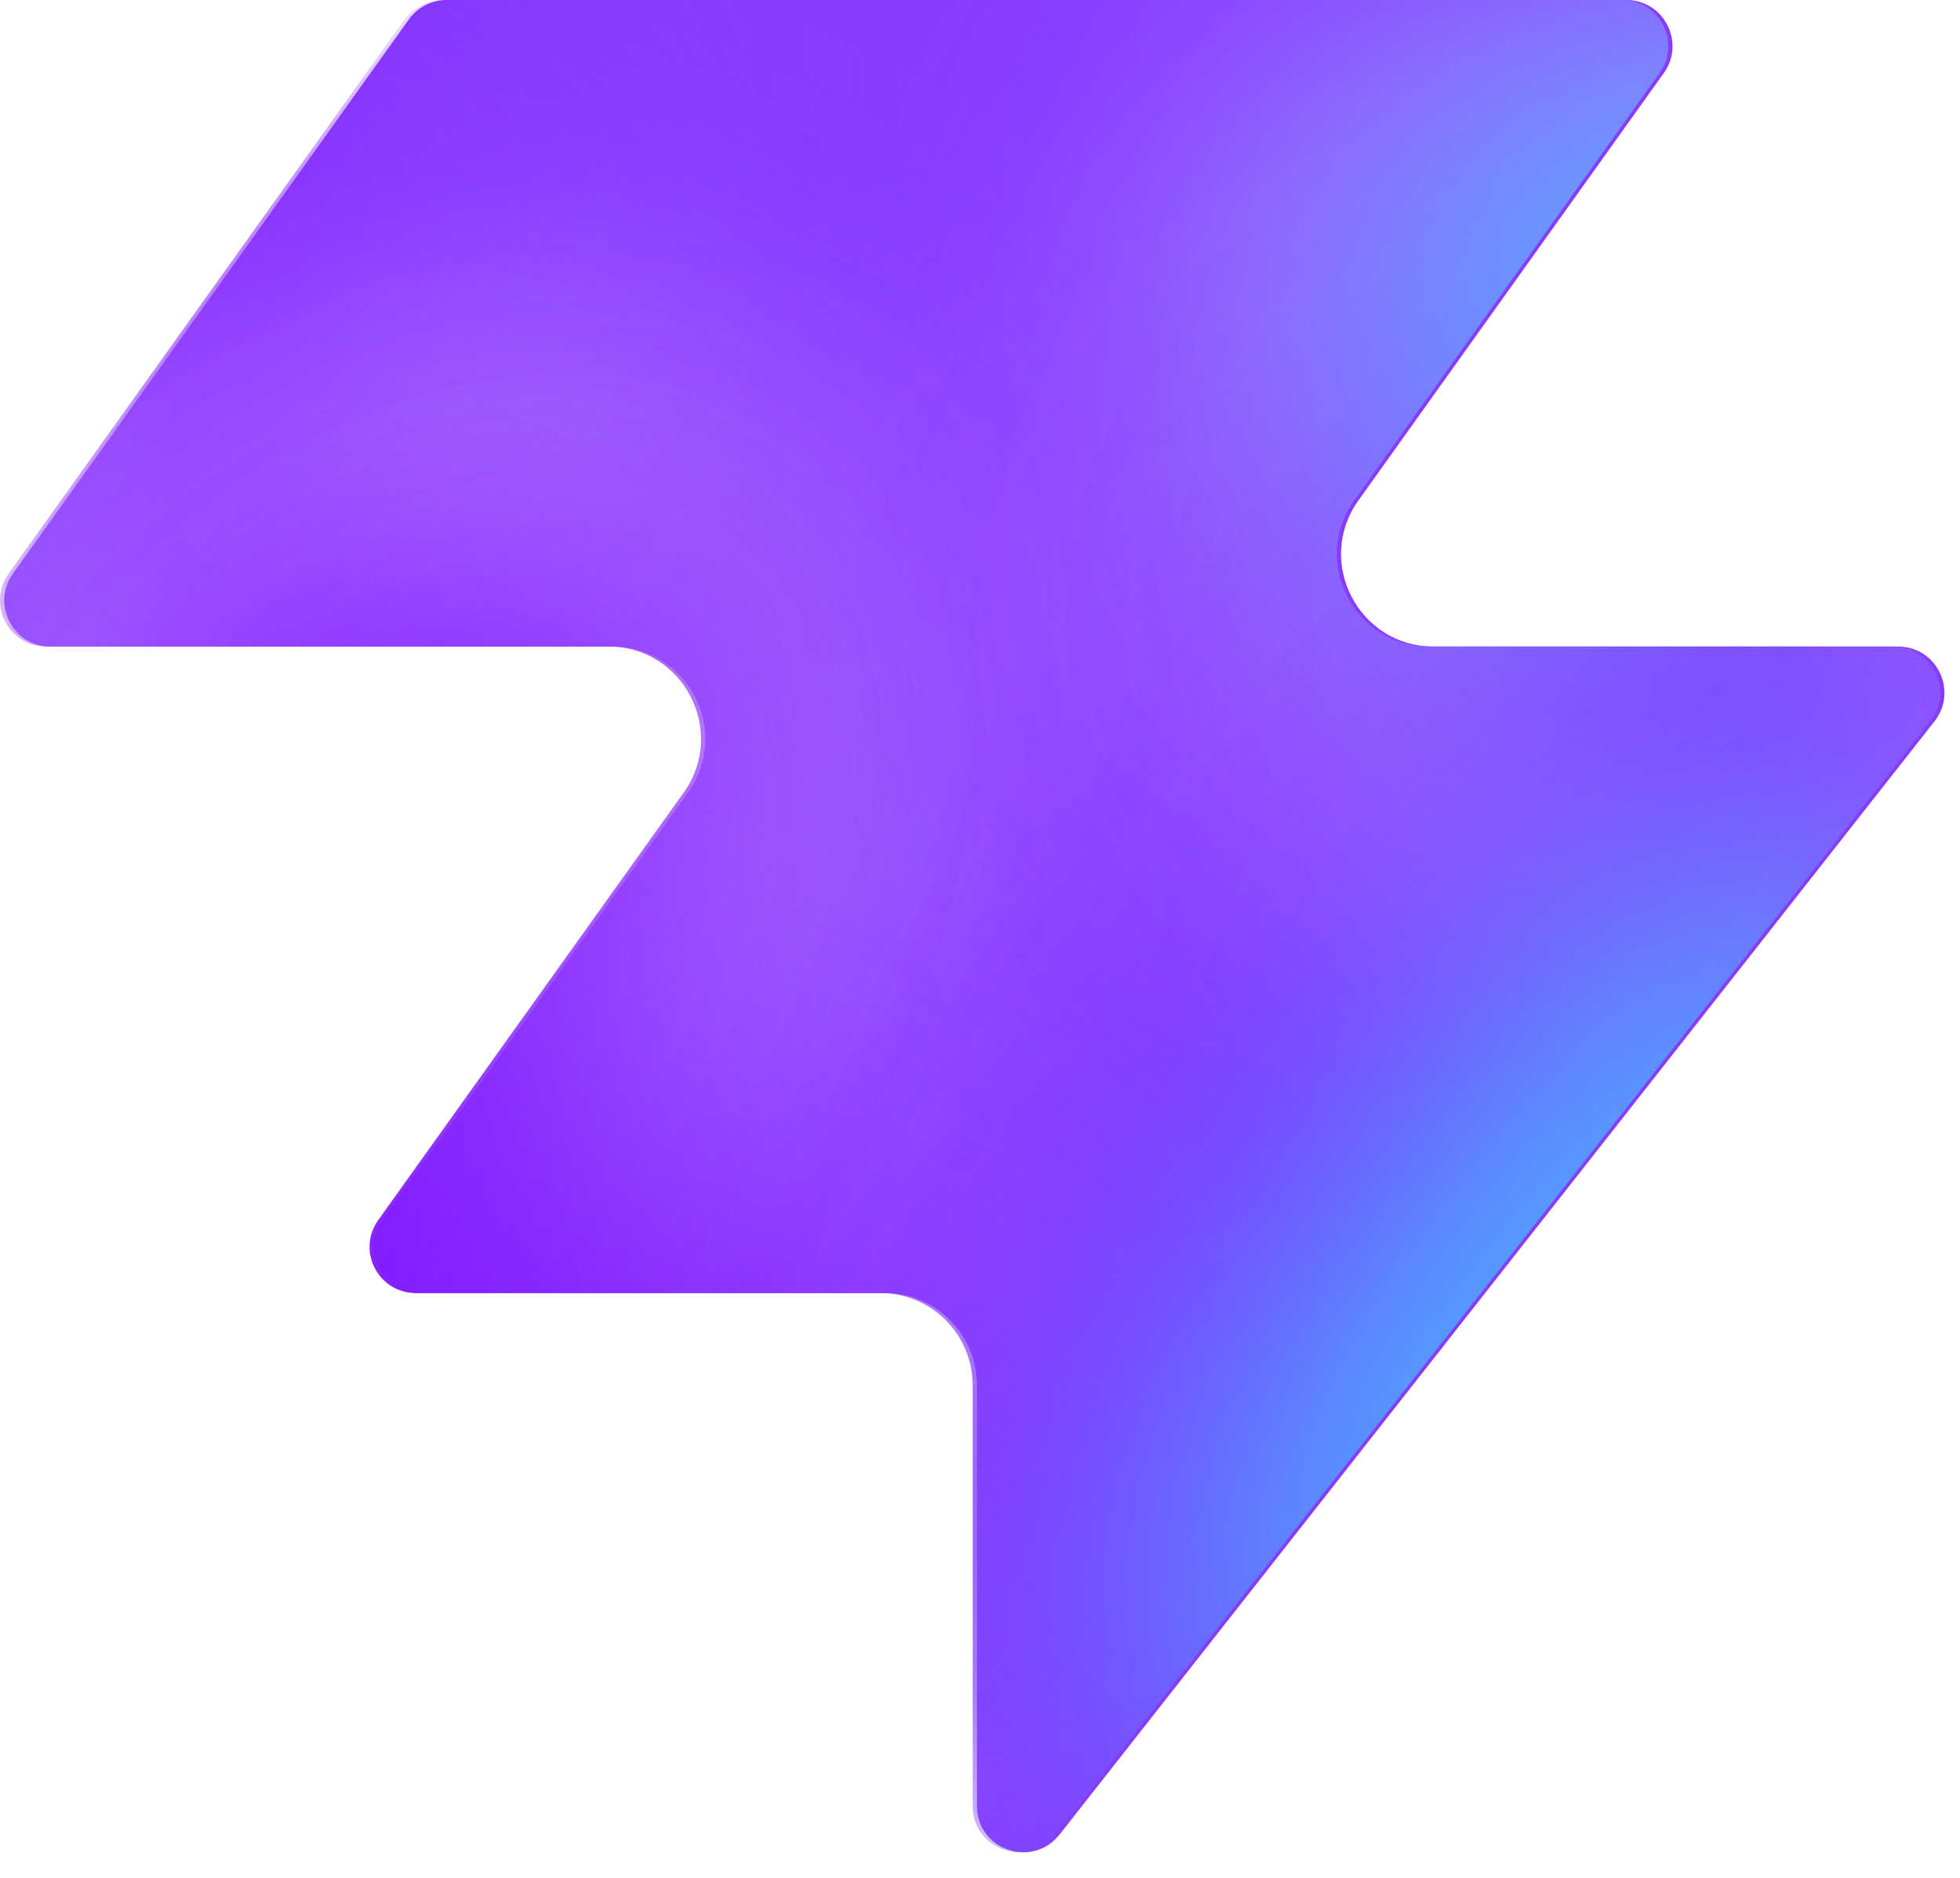
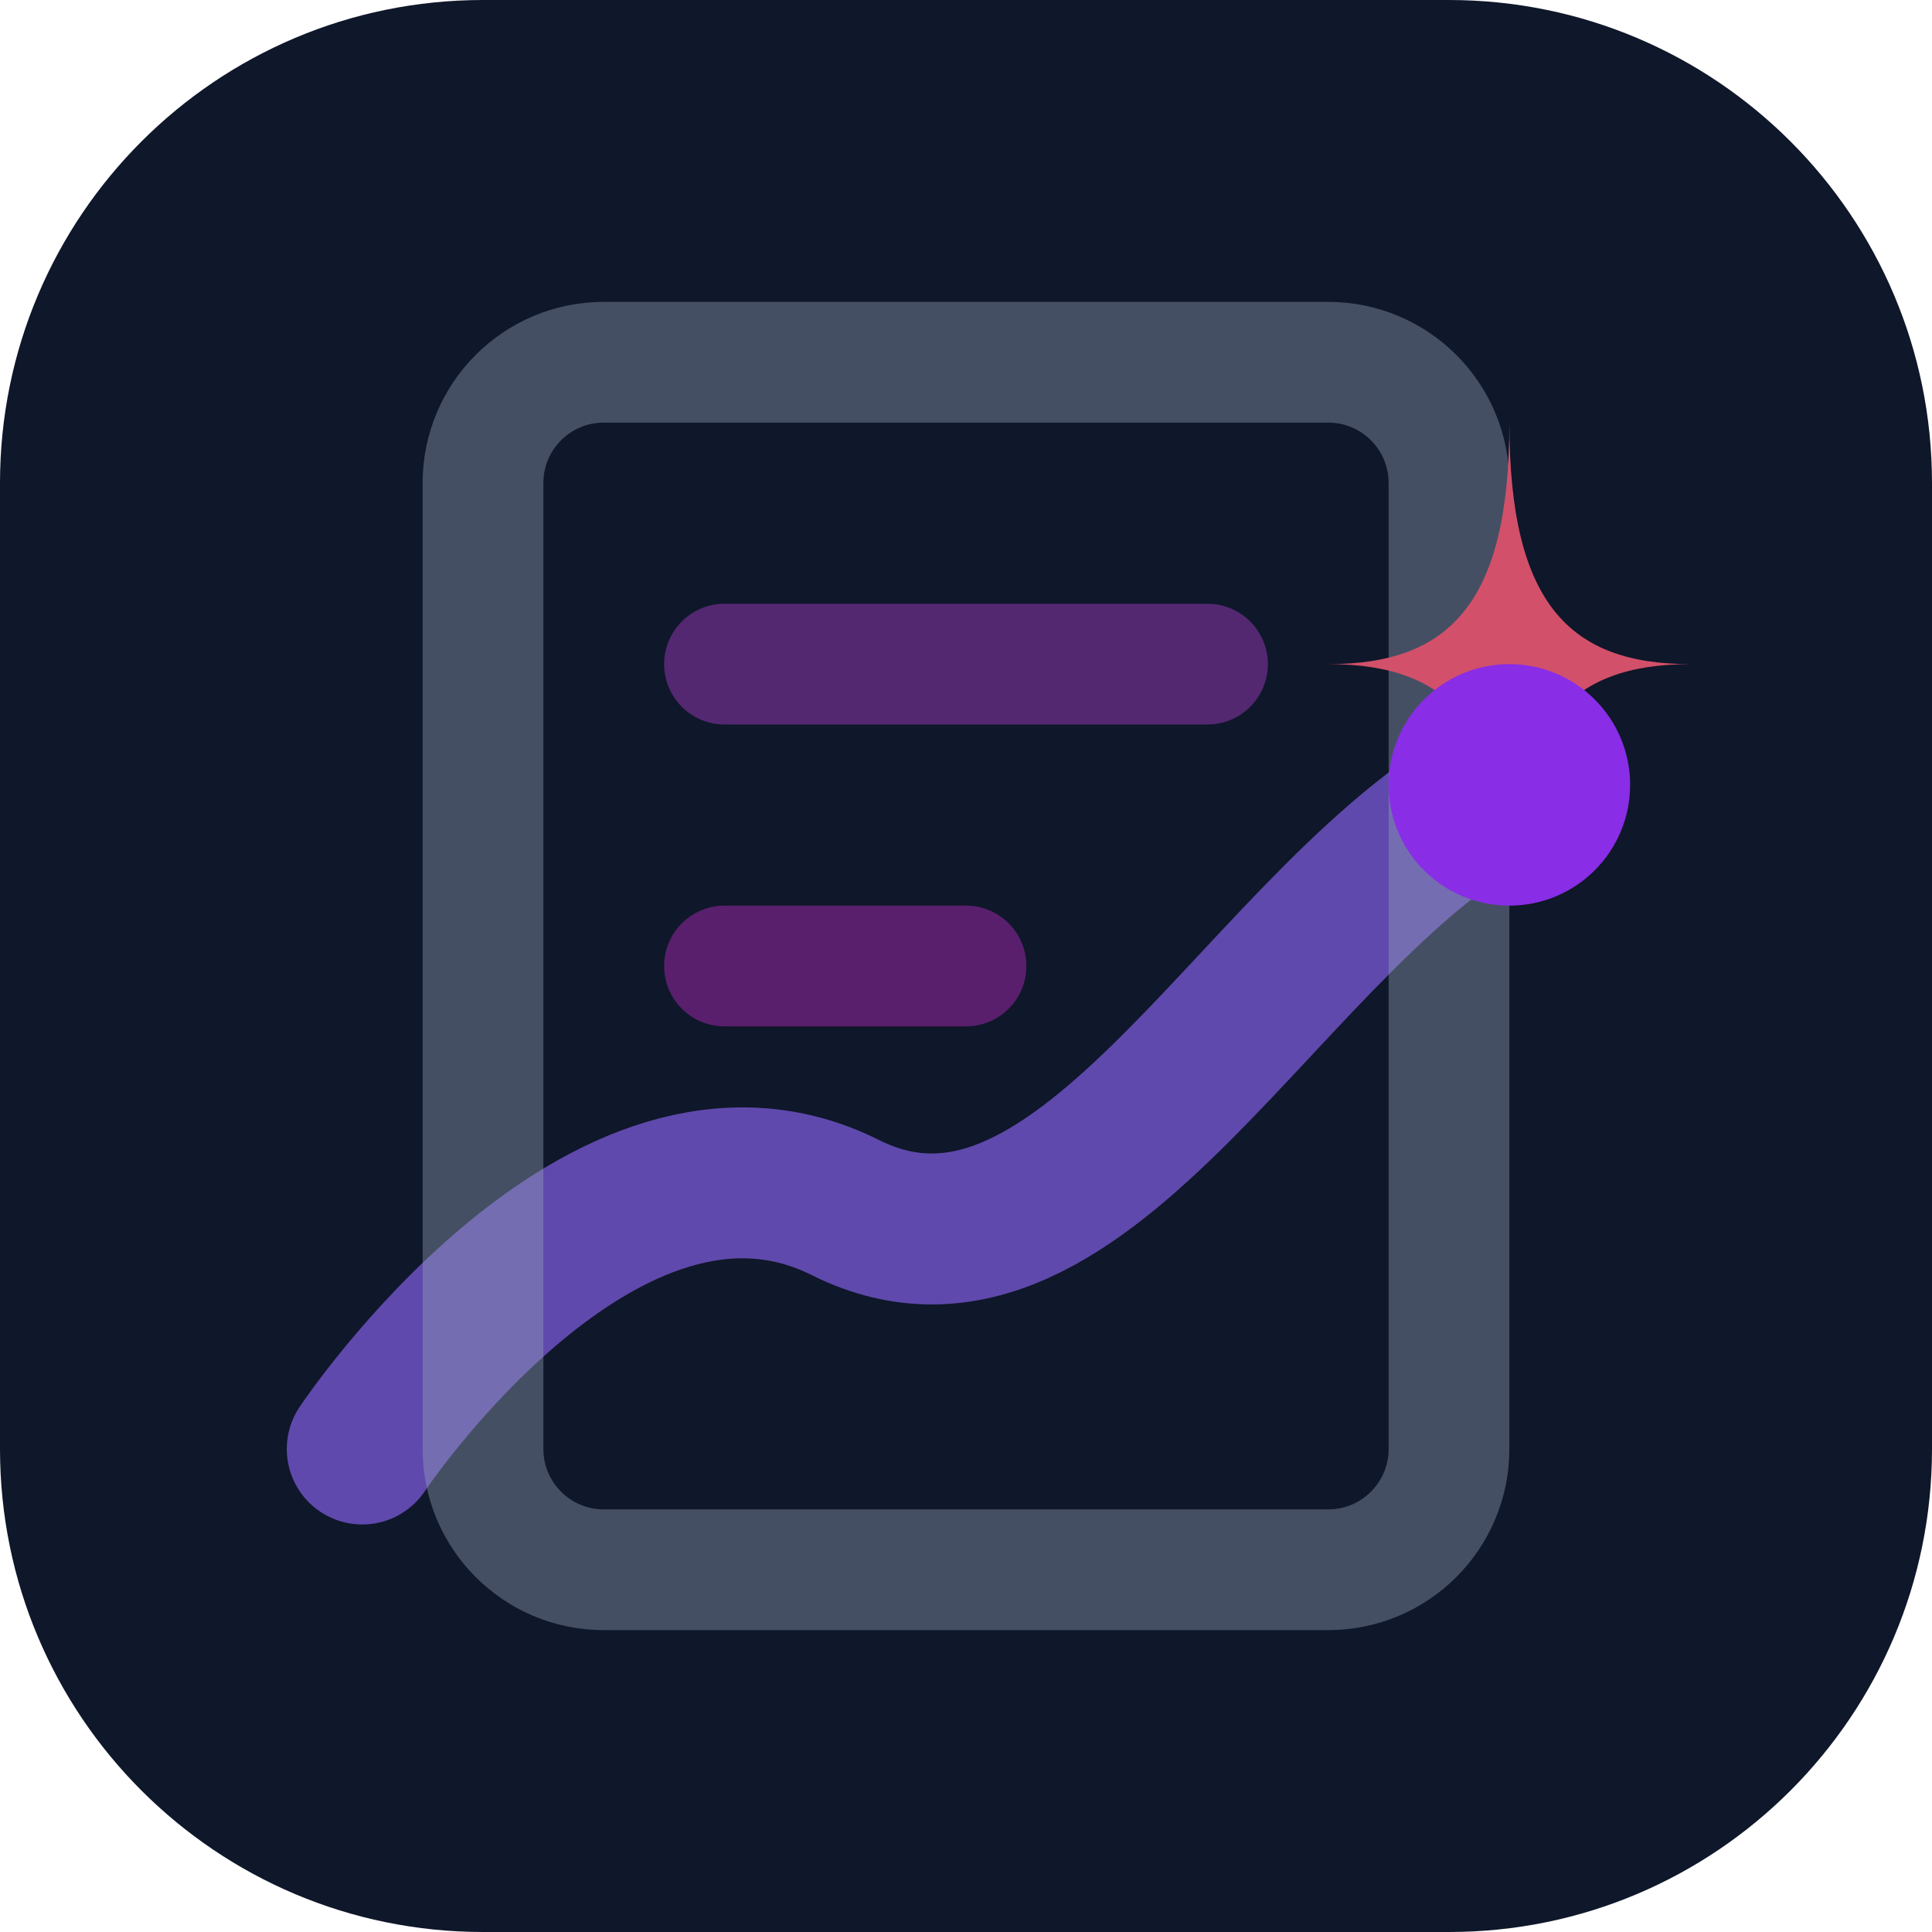
- <svg xmlns="http://www.w3.org/2000/svg" width="48" height="46" fill="none" viewBox="0 0 48 46">
-   <path fill="#863bff" d="M25.946 44.938c-.664.845-2.021.375-2.021-.698V33.937a2.26 2.26 0 0 0-2.262-2.262H10.287c-.92 0-1.456-1.04-.92-1.788l7.48-10.471c1.07-1.497 0-3.578-1.842-3.578H1.237c-.92 0-1.456-1.04-.92-1.788L10.013.474c.214-.297.556-.474.92-.474h28.894c.92 0 1.456 1.04.92 1.788l-7.48 10.471c-1.07 1.498 0 3.579 1.842 3.579h11.377c.943 0 1.473 1.088.89 1.83L25.947 44.94z" style="fill:#863bff;fill:color(display-p3 .525 .23 1);fill-opacity:1" />
-   <mask id="a" width="48" height="46" x="0" y="0" maskUnits="userSpaceOnUse" style="mask-type:alpha">
-     <path fill="#000" d="M25.842 44.938c-.664.844-2.021.375-2.021-.698V33.937a2.26 2.26 0 0 0-2.262-2.262H10.183c-.92 0-1.456-1.04-.92-1.788l7.48-10.471c1.07-1.498 0-3.579-1.842-3.579H1.133c-.92 0-1.456-1.04-.92-1.787L9.91.473c.214-.297.556-.474.92-.474h28.894c.92 0 1.456 1.04.92 1.788l-7.48 10.471c-1.07 1.498 0 3.578 1.842 3.578h11.377c.943 0 1.473 1.088.89 1.832L25.843 44.94z" style="fill:#000;fill-opacity:1" />
-   </mask>
-   <g mask="url(#a)">
-     <g filter="url(#b)">
-       <ellipse cx="5.508" cy="14.704" fill="#ede6ff" rx="5.508" ry="14.704" style="fill:#ede6ff;fill:color(display-p3 .927 .903 1);fill-opacity:1" transform="matrix(.00324 1 1 -.00324 -4.47 31.516)" />
-     </g>
-     <g filter="url(#c)">
-       <ellipse cx="10.399" cy="29.851" fill="#ede6ff" rx="10.399" ry="29.851" style="fill:#ede6ff;fill:color(display-p3 .927 .903 1);fill-opacity:1" transform="matrix(.00324 1 1 -.00324 -39.328 7.883)" />
-     </g>
-     <g filter="url(#d)">
-       <ellipse cx="5.508" cy="30.487" fill="#7e14ff" rx="5.508" ry="30.487" style="fill:#7e14ff;fill:color(display-p3 .492 .077 1);fill-opacity:1" transform="rotate(89.814 -25.913 -14.639)scale(1 -1)" />
-     </g>
-     <g filter="url(#e)">
-       <ellipse cx="5.508" cy="30.599" fill="#7e14ff" rx="5.508" ry="30.599" style="fill:#7e14ff;fill:color(display-p3 .492 .077 1);fill-opacity:1" transform="rotate(89.814 -32.644 -3.334)scale(1 -1)" />
-     </g>
-     <g filter="url(#f)">
-       <ellipse cx="5.508" cy="30.599" fill="#7e14ff" rx="5.508" ry="30.599" style="fill:#7e14ff;fill:color(display-p3 .492 .077 1);fill-opacity:1" transform="matrix(.00324 1 1 -.00324 -34.34 30.47)" />
-     </g>
-     <g filter="url(#g)">
-       <ellipse cx="14.072" cy="22.078" fill="#ede6ff" rx="14.072" ry="22.078" style="fill:#ede6ff;fill:color(display-p3 .927 .903 1);fill-opacity:1" transform="rotate(93.35 24.506 48.493)scale(-1 1)" />
-     </g>
-     <g filter="url(#h)">
-       <ellipse cx="3.47" cy="21.501" fill="#7e14ff" rx="3.47" ry="21.501" style="fill:#7e14ff;fill:color(display-p3 .492 .077 1);fill-opacity:1" transform="rotate(89.009 28.708 47.59)scale(-1 1)" />
-     </g>
-     <g filter="url(#i)">
-       <ellipse cx="3.47" cy="21.501" fill="#7e14ff" rx="3.47" ry="21.501" style="fill:#7e14ff;fill:color(display-p3 .492 .077 1);fill-opacity:1" transform="rotate(89.009 28.708 47.59)scale(-1 1)" />
-     </g>
-     <g filter="url(#j)">
-       <ellipse cx=".387" cy="8.972" fill="#7e14ff" rx="4.407" ry="29.108" style="fill:#7e14ff;fill:color(display-p3 .492 .077 1);fill-opacity:1" transform="rotate(39.51 .387 8.972)" />
-     </g>
-     <g filter="url(#k)">
-       <ellipse cx="47.523" cy="-6.092" fill="#7e14ff" rx="4.407" ry="29.108" style="fill:#7e14ff;fill:color(display-p3 .492 .077 1);fill-opacity:1" transform="rotate(37.892 47.523 -6.092)" />
-     </g>
-     <g filter="url(#l)">
-       <ellipse cx="41.412" cy="6.333" fill="#47bfff" rx="5.971" ry="9.665" style="fill:#47bfff;fill:color(display-p3 .28 .748 1);fill-opacity:1" transform="rotate(37.892 41.412 6.333)" />
-     </g>
-     <g filter="url(#m)">
-       <ellipse cx="-1.879" cy="38.332" fill="#7e14ff" rx="4.407" ry="29.108" style="fill:#7e14ff;fill:color(display-p3 .492 .077 1);fill-opacity:1" transform="rotate(37.892 -1.88 38.332)" />
-     </g>
-     <g filter="url(#n)">
-       <ellipse cx="-1.879" cy="38.332" fill="#7e14ff" rx="4.407" ry="29.108" style="fill:#7e14ff;fill:color(display-p3 .492 .077 1);fill-opacity:1" transform="rotate(37.892 -1.88 38.332)" />
-     </g>
-     <g filter="url(#o)">
-       <ellipse cx="35.651" cy="29.907" fill="#7e14ff" rx="4.407" ry="29.108" style="fill:#7e14ff;fill:color(display-p3 .492 .077 1);fill-opacity:1" transform="rotate(37.892 35.651 29.907)" />
-     </g>
-     <g filter="url(#p)">
-       <ellipse cx="38.418" cy="32.4" fill="#47bfff" rx="5.971" ry="15.297" style="fill:#47bfff;fill:color(display-p3 .28 .748 1);fill-opacity:1" transform="rotate(37.892 38.418 32.4)" />
-     </g>
-   </g>
-   <defs>
-     <filter id="b" width="60.045" height="41.654" x="-19.77" y="16.149" color-interpolation-filters="sRGB" filterUnits="userSpaceOnUse">
-       <feFlood flood-opacity="0" result="BackgroundImageFix" />
-       <feBlend in="SourceGraphic" in2="BackgroundImageFix" result="shape" />
-       <feGaussianBlur result="effect1_foregroundBlur_2002_17158" stdDeviation="7.659" />
-     </filter>
-     <filter id="c" width="90.34" height="51.437" x="-54.613" y="-7.533" color-interpolation-filters="sRGB" filterUnits="userSpaceOnUse">
-       <feFlood flood-opacity="0" result="BackgroundImageFix" />
-       <feBlend in="SourceGraphic" in2="BackgroundImageFix" result="shape" />
-       <feGaussianBlur result="effect1_foregroundBlur_2002_17158" stdDeviation="7.659" />
-     </filter>
-     <filter id="d" width="79.355" height="29.4" x="-49.64" y="2.03" color-interpolation-filters="sRGB" filterUnits="userSpaceOnUse">
-       <feFlood flood-opacity="0" result="BackgroundImageFix" />
-       <feBlend in="SourceGraphic" in2="BackgroundImageFix" result="shape" />
-       <feGaussianBlur result="effect1_foregroundBlur_2002_17158" stdDeviation="4.596" />
-     </filter>
-     <filter id="e" width="79.579" height="29.4" x="-45.045" y="20.029" color-interpolation-filters="sRGB" filterUnits="userSpaceOnUse">
-       <feFlood flood-opacity="0" result="BackgroundImageFix" />
-       <feBlend in="SourceGraphic" in2="BackgroundImageFix" result="shape" />
-       <feGaussianBlur result="effect1_foregroundBlur_2002_17158" stdDeviation="4.596" />
-     </filter>
-     <filter id="f" width="79.579" height="29.4" x="-43.513" y="21.178" color-interpolation-filters="sRGB" filterUnits="userSpaceOnUse">
-       <feFlood flood-opacity="0" result="BackgroundImageFix" />
-       <feBlend in="SourceGraphic" in2="BackgroundImageFix" result="shape" />
-       <feGaussianBlur result="effect1_foregroundBlur_2002_17158" stdDeviation="4.596" />
-     </filter>
-     <filter id="g" width="74.749" height="58.852" x="15.756" y="-17.901" color-interpolation-filters="sRGB" filterUnits="userSpaceOnUse">
-       <feFlood flood-opacity="0" result="BackgroundImageFix" />
-       <feBlend in="SourceGraphic" in2="BackgroundImageFix" result="shape" />
-       <feGaussianBlur result="effect1_foregroundBlur_2002_17158" stdDeviation="7.659" />
-     </filter>
-     <filter id="h" width="61.377" height="25.362" x="23.548" y="2.284" color-interpolation-filters="sRGB" filterUnits="userSpaceOnUse">
-       <feFlood flood-opacity="0" result="BackgroundImageFix" />
-       <feBlend in="SourceGraphic" in2="BackgroundImageFix" result="shape" />
-       <feGaussianBlur result="effect1_foregroundBlur_2002_17158" stdDeviation="4.596" />
-     </filter>
-     <filter id="i" width="61.377" height="25.362" x="23.548" y="2.284" color-interpolation-filters="sRGB" filterUnits="userSpaceOnUse">
-       <feFlood flood-opacity="0" result="BackgroundImageFix" />
-       <feBlend in="SourceGraphic" in2="BackgroundImageFix" result="shape" />
-       <feGaussianBlur result="effect1_foregroundBlur_2002_17158" stdDeviation="4.596" />
-     </filter>
-     <filter id="j" width="56.045" height="63.649" x="-27.636" y="-22.853" color-interpolation-filters="sRGB" filterUnits="userSpaceOnUse">
-       <feFlood flood-opacity="0" result="BackgroundImageFix" />
-       <feBlend in="SourceGraphic" in2="BackgroundImageFix" result="shape" />
-       <feGaussianBlur result="effect1_foregroundBlur_2002_17158" stdDeviation="4.596" />
-     </filter>
-     <filter id="k" width="54.814" height="64.646" x="20.116" y="-38.415" color-interpolation-filters="sRGB" filterUnits="userSpaceOnUse">
-       <feFlood flood-opacity="0" result="BackgroundImageFix" />
-       <feBlend in="SourceGraphic" in2="BackgroundImageFix" result="shape" />
-       <feGaussianBlur result="effect1_foregroundBlur_2002_17158" stdDeviation="4.596" />
-     </filter>
-     <filter id="l" width="33.541" height="35.313" x="24.641" y="-11.323" color-interpolation-filters="sRGB" filterUnits="userSpaceOnUse">
-       <feFlood flood-opacity="0" result="BackgroundImageFix" />
-       <feBlend in="SourceGraphic" in2="BackgroundImageFix" result="shape" />
-       <feGaussianBlur result="effect1_foregroundBlur_2002_17158" stdDeviation="4.596" />
-     </filter>
-     <filter id="m" width="54.814" height="64.646" x="-29.286" y="6.009" color-interpolation-filters="sRGB" filterUnits="userSpaceOnUse">
-       <feFlood flood-opacity="0" result="BackgroundImageFix" />
-       <feBlend in="SourceGraphic" in2="BackgroundImageFix" result="shape" />
-       <feGaussianBlur result="effect1_foregroundBlur_2002_17158" stdDeviation="4.596" />
-     </filter>
-     <filter id="n" width="54.814" height="64.646" x="-29.286" y="6.009" color-interpolation-filters="sRGB" filterUnits="userSpaceOnUse">
-       <feFlood flood-opacity="0" result="BackgroundImageFix" />
-       <feBlend in="SourceGraphic" in2="BackgroundImageFix" result="shape" />
-       <feGaussianBlur result="effect1_foregroundBlur_2002_17158" stdDeviation="4.596" />
-     </filter>
-     <filter id="o" width="54.814" height="64.646" x="8.244" y="-2.416" color-interpolation-filters="sRGB" filterUnits="userSpaceOnUse">
-       <feFlood flood-opacity="0" result="BackgroundImageFix" />
-       <feBlend in="SourceGraphic" in2="BackgroundImageFix" result="shape" />
-       <feGaussianBlur result="effect1_foregroundBlur_2002_17158" stdDeviation="4.596" />
-     </filter>
-     <filter id="p" width="39.409" height="43.623" x="18.713" y="10.588" color-interpolation-filters="sRGB" filterUnits="userSpaceOnUse">
-       <feFlood flood-opacity="0" result="BackgroundImageFix" />
-       <feBlend in="SourceGraphic" in2="BackgroundImageFix" result="shape" />
-       <feGaussianBlur result="effect1_foregroundBlur_2002_17158" stdDeviation="4.596" />
-     </filter>
-   </defs>
+ <svg xmlns="http://www.w3.org/2000/svg" viewBox="0 0 32 32" width="32" height="32">
+   <rect width="32" height="32" rx="8" fill="#0F172A" />
+   <path d="M6 24C6 24 10 18 14 20C18 22 21 15 25 13" stroke="#5f49ac" stroke-width="2.5" stroke-linecap="round" fill="none" />
+   <rect x="8" y="6" width="16" height="20" rx="2" stroke="#94A3B8" stroke-width="2" fill="none" opacity="0.4" />
+   <line x1="12" y1="11" x2="20" y2="11" stroke="#b840dc" stroke-width="2" stroke-linecap="round" opacity="0.4" />
+   <line x1="12" y1="16" x2="16" y2="16" stroke="#c82bd3" stroke-width="2" stroke-linecap="round" opacity="0.4" />
+   <path d="M25 7C25 10 24 11 22 11C24 11 25 12 25 15C25 12 26 11 28 11C26 11 25 10 25 7Z" fill="#d2506a" />
+   <circle cx="25" cy="13" r="2" fill="#892de6" />
</svg>
